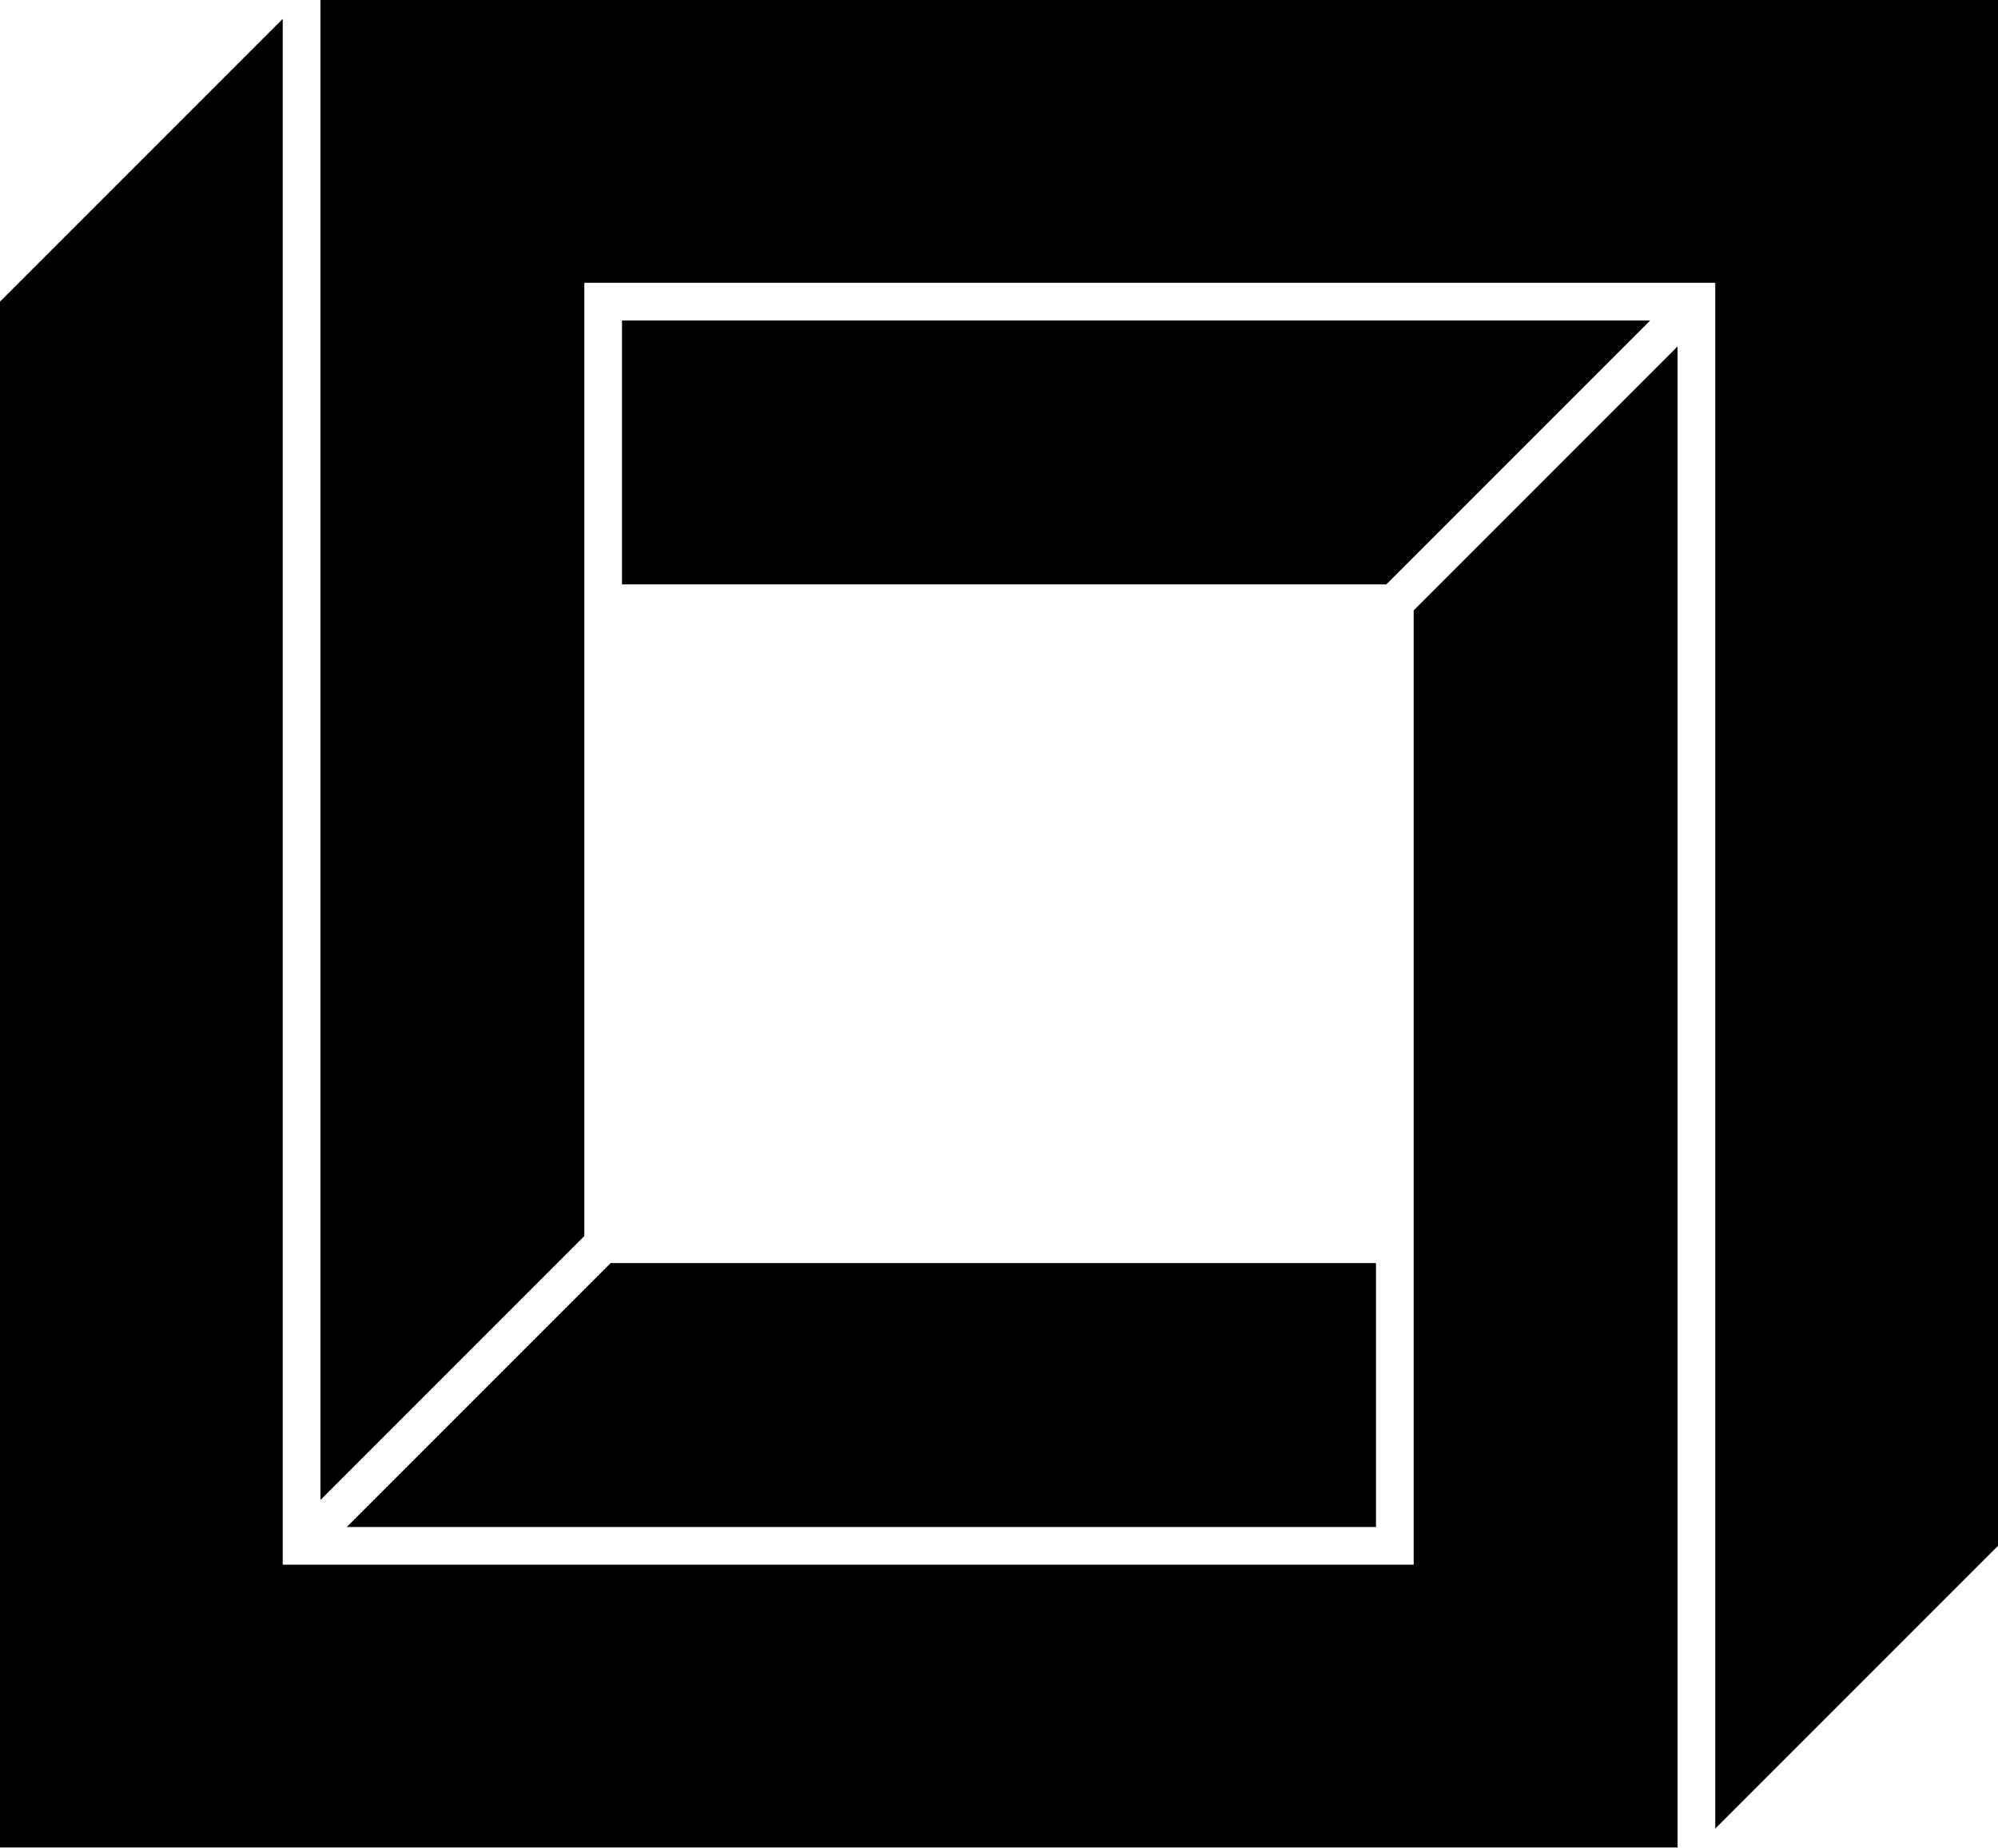
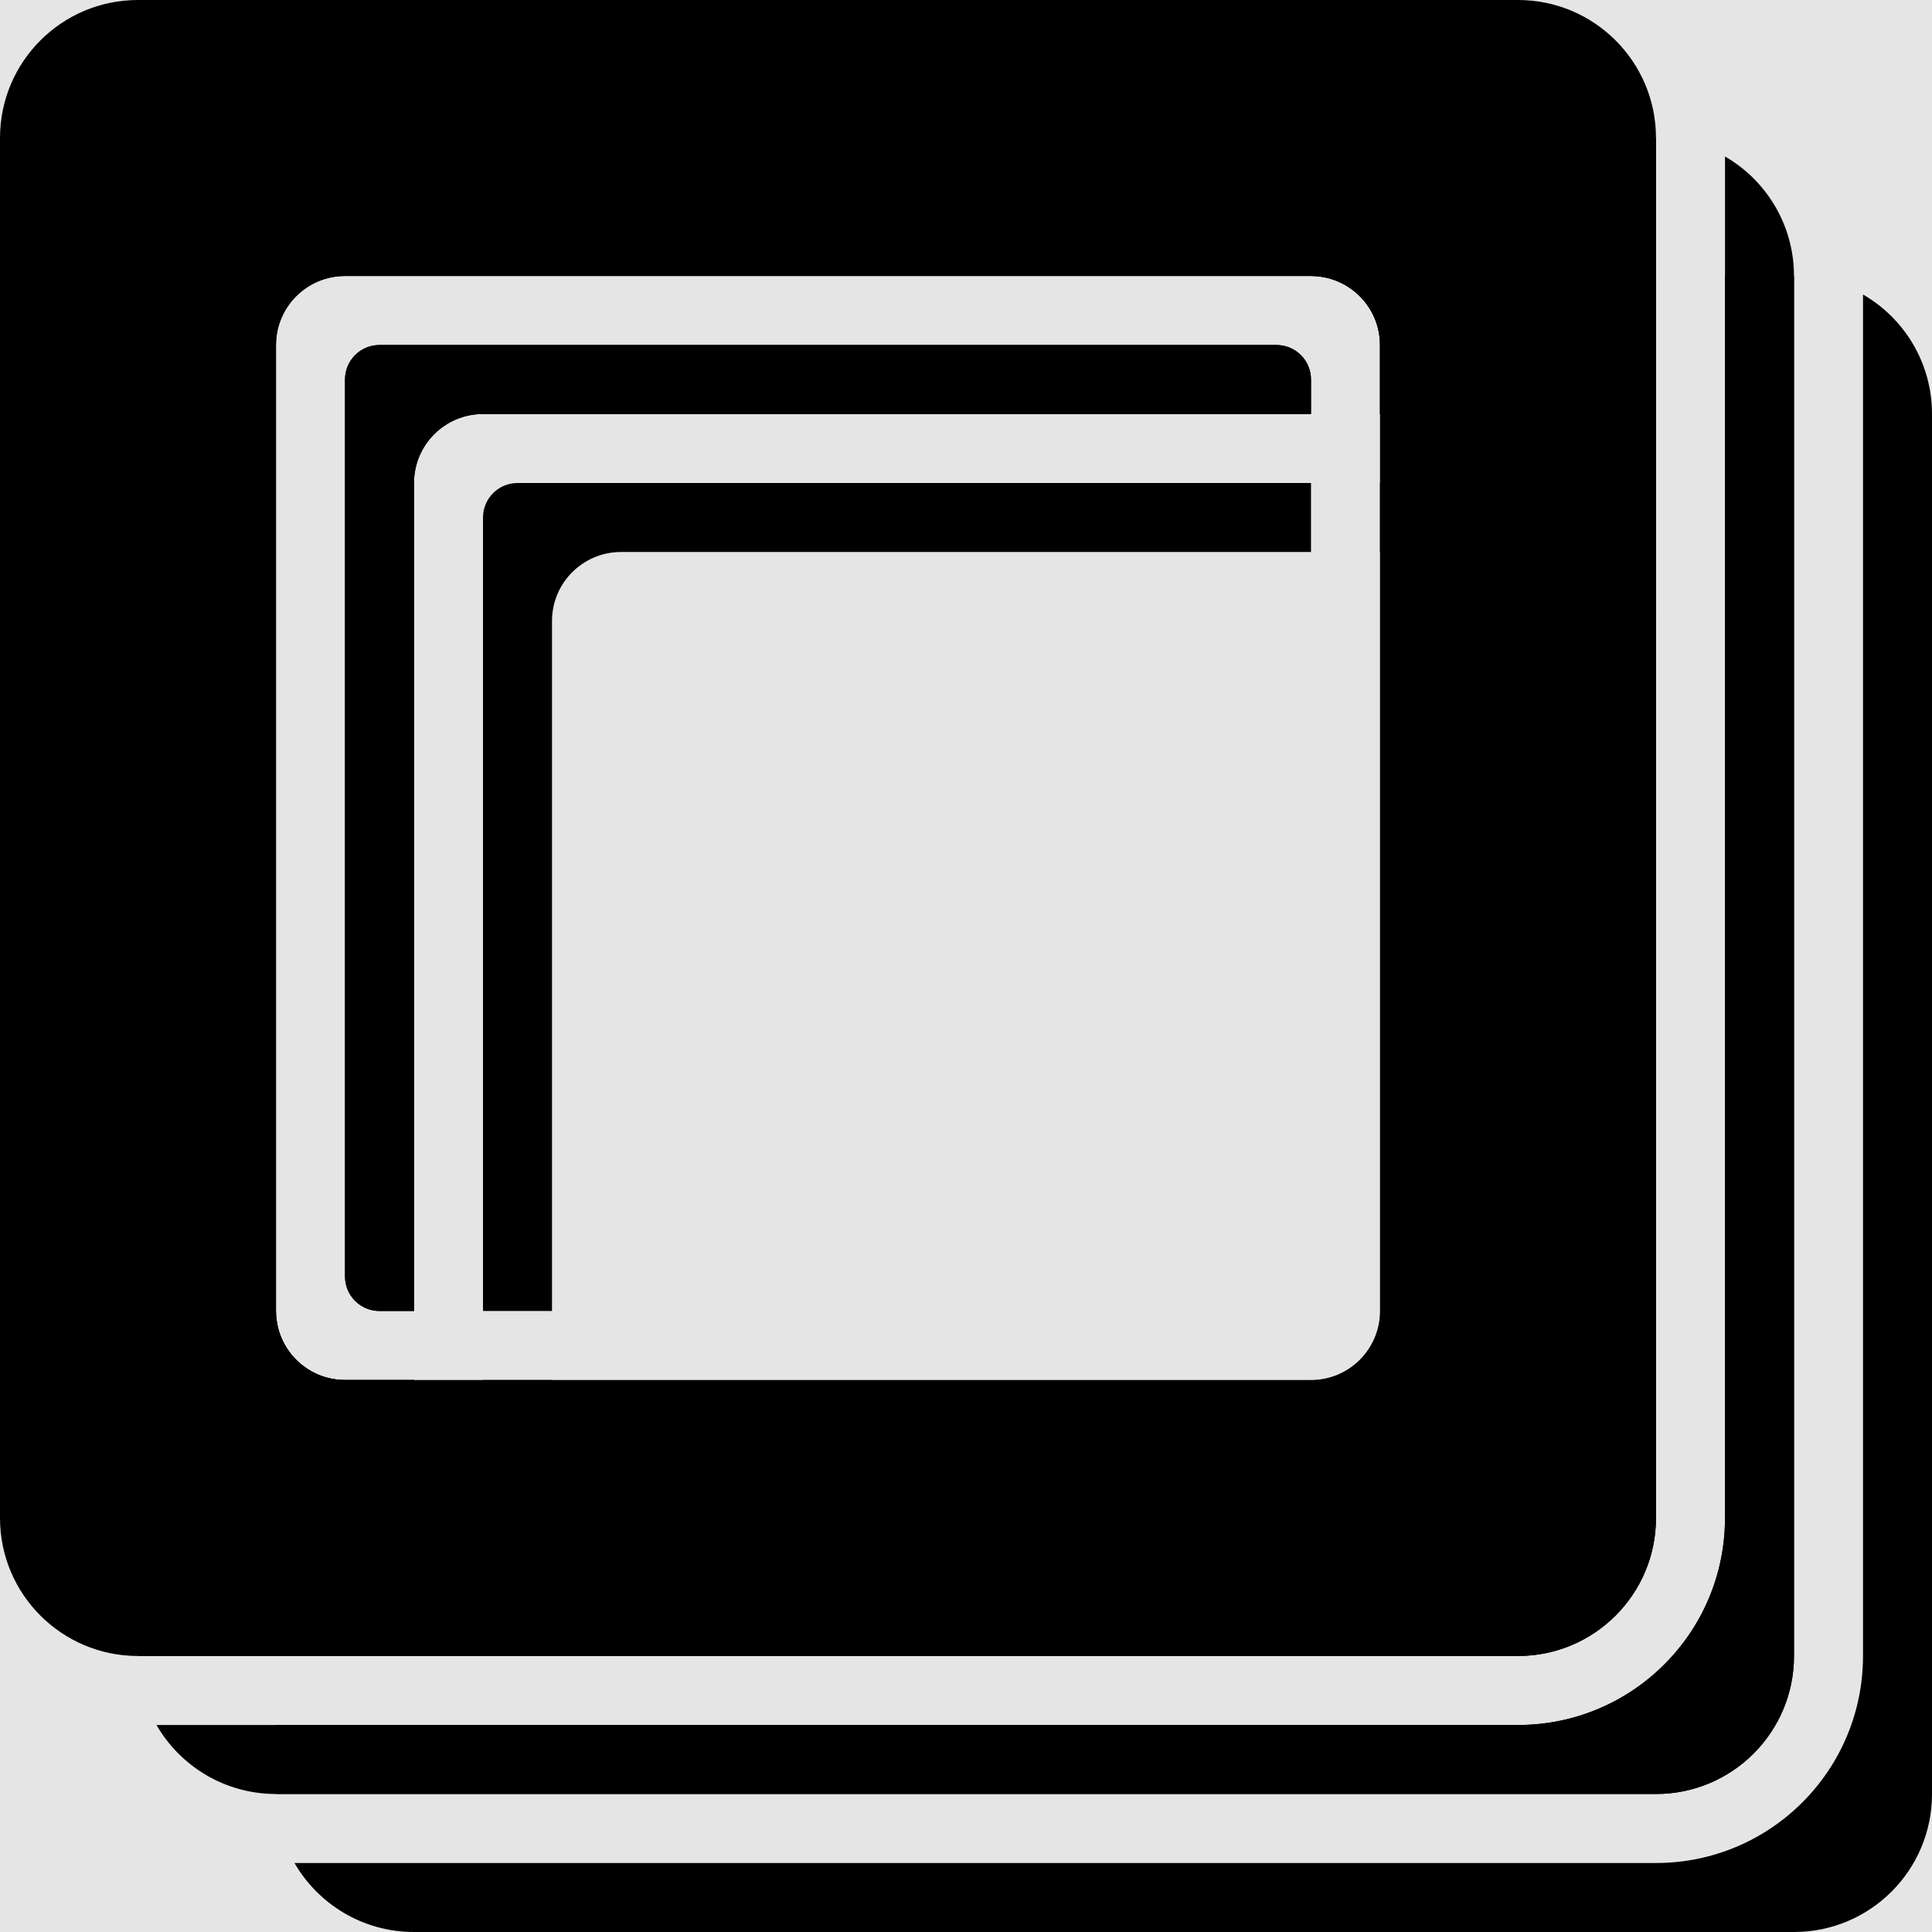
- <svg xmlns="http://www.w3.org/2000/svg" width="530" height="490" viewBox="0 0 530 490" fill="none">
-   <path fill-rule="evenodd" clip-rule="evenodd" d="M155 75V327.848L85 397.848V0H120H150H160H450H530V80V410L455 485V75H450H445H165H160H155Z" fill="black" />
-   <path fill-rule="evenodd" clip-rule="evenodd" d="M365 335H161.99L91.99 405H365V335Z" fill="black" />
-   <path fill-rule="evenodd" clip-rule="evenodd" d="M75 5L0 80V410V490H80H370H380H410H445V91.885L375 161.885V405V415H365H85H75V5Z" fill="black" />
-   <path fill-rule="evenodd" clip-rule="evenodd" d="M165 85H437.742L367.742 155H165V85Z" fill="black" />
+ <svg xmlns="http://www.w3.org/2000/svg" width="28" height="28" viewBox="0 0 28 28" fill="none">
+   <rect width="28" height="28" fill="#E5E5E5" />
+   <path fill-rule="evenodd" clip-rule="evenodd" d="M24 26H4V25H22C23.657 25 25 23.657 25 22V4H26V24C26 25.105 25.105 26 24 26ZM24 27H4.268C4.613 27.598 5.26 28 6 28H26C27.105 28 28 27.105 28 26V6C28 5.26 27.598 4.613 27 4.268V24C27 25.657 25.657 27 24 27ZM4 19V24H9C8.448 24 8 23.552 8 23V22H7C6.448 22 6 21.552 6 21V20H5C4.448 20 4 19.552 4 19ZM6 19H5.5C5.224 19 5 18.776 5 18.5V5.5C5 5.224 5.224 5 5.5 5H18.5C18.776 5 19 5.224 19 5.5V6H7C6.448 6 6 6.448 6 7V19ZM7 19V7.5C7 7.224 7.224 7 7.5 7H19V8H9C8.448 8 8 8.448 8 9V19H7ZM7 20V20.5C7 20.776 7.224 21 7.5 21H8V20H7ZM20 7V8H21V7.5C21 7.224 20.776 7 20.5 7H20ZM22 8H23C23.552 8 24 8.448 24 9V4H19C19.552 4 20 4.448 20 5V6H21C21.552 6 22 6.448 22 7V8Z" fill="black" />
+   <path fill-rule="evenodd" clip-rule="evenodd" d="M22 24H2V4C2 2.895 2.895 2 4 2H24V22C24 23.105 23.105 24 22 24ZM22 25H2.268C2.613 25.598 3.26 26 4 26H24C25.105 26 26 25.105 26 24V4C26 3.26 25.598 2.613 25 2.268V22C25 23.657 23.657 25 22 25ZM7 6C6.448 6 6 6.448 6 7V19H5.5C5.224 19 5 18.776 5 18.5V5.5C5 5.224 5.224 5 5.5 5H18.5C18.776 5 19 5.224 19 5.5V6H7ZM20 6V5C20 4.448 19.552 4 19 4H5C4.448 4 4 4.448 4 5V19C4 19.552 4.448 20 5 20H6V21C6 21.552 6.448 22 7 22H21C21.552 22 22 21.552 22 21V7C22 6.448 21.552 6 21 6H20Z" fill="black" />
+   <path fill-rule="evenodd" clip-rule="evenodd" d="M2 0C0.895 0 0 0.895 0 2V22C0 23.105 0.895 24 2 24H22C23.105 24 24 23.105 24 22V2C24 0.895 23.105 0 22 0H2ZM5 4C4.448 4 4 4.448 4 5V19C4 19.552 4.448 20 5 20H19C19.552 20 20 19.552 20 19V5C20 4.448 19.552 4 19 4H5Z" fill="black" />
</svg>
